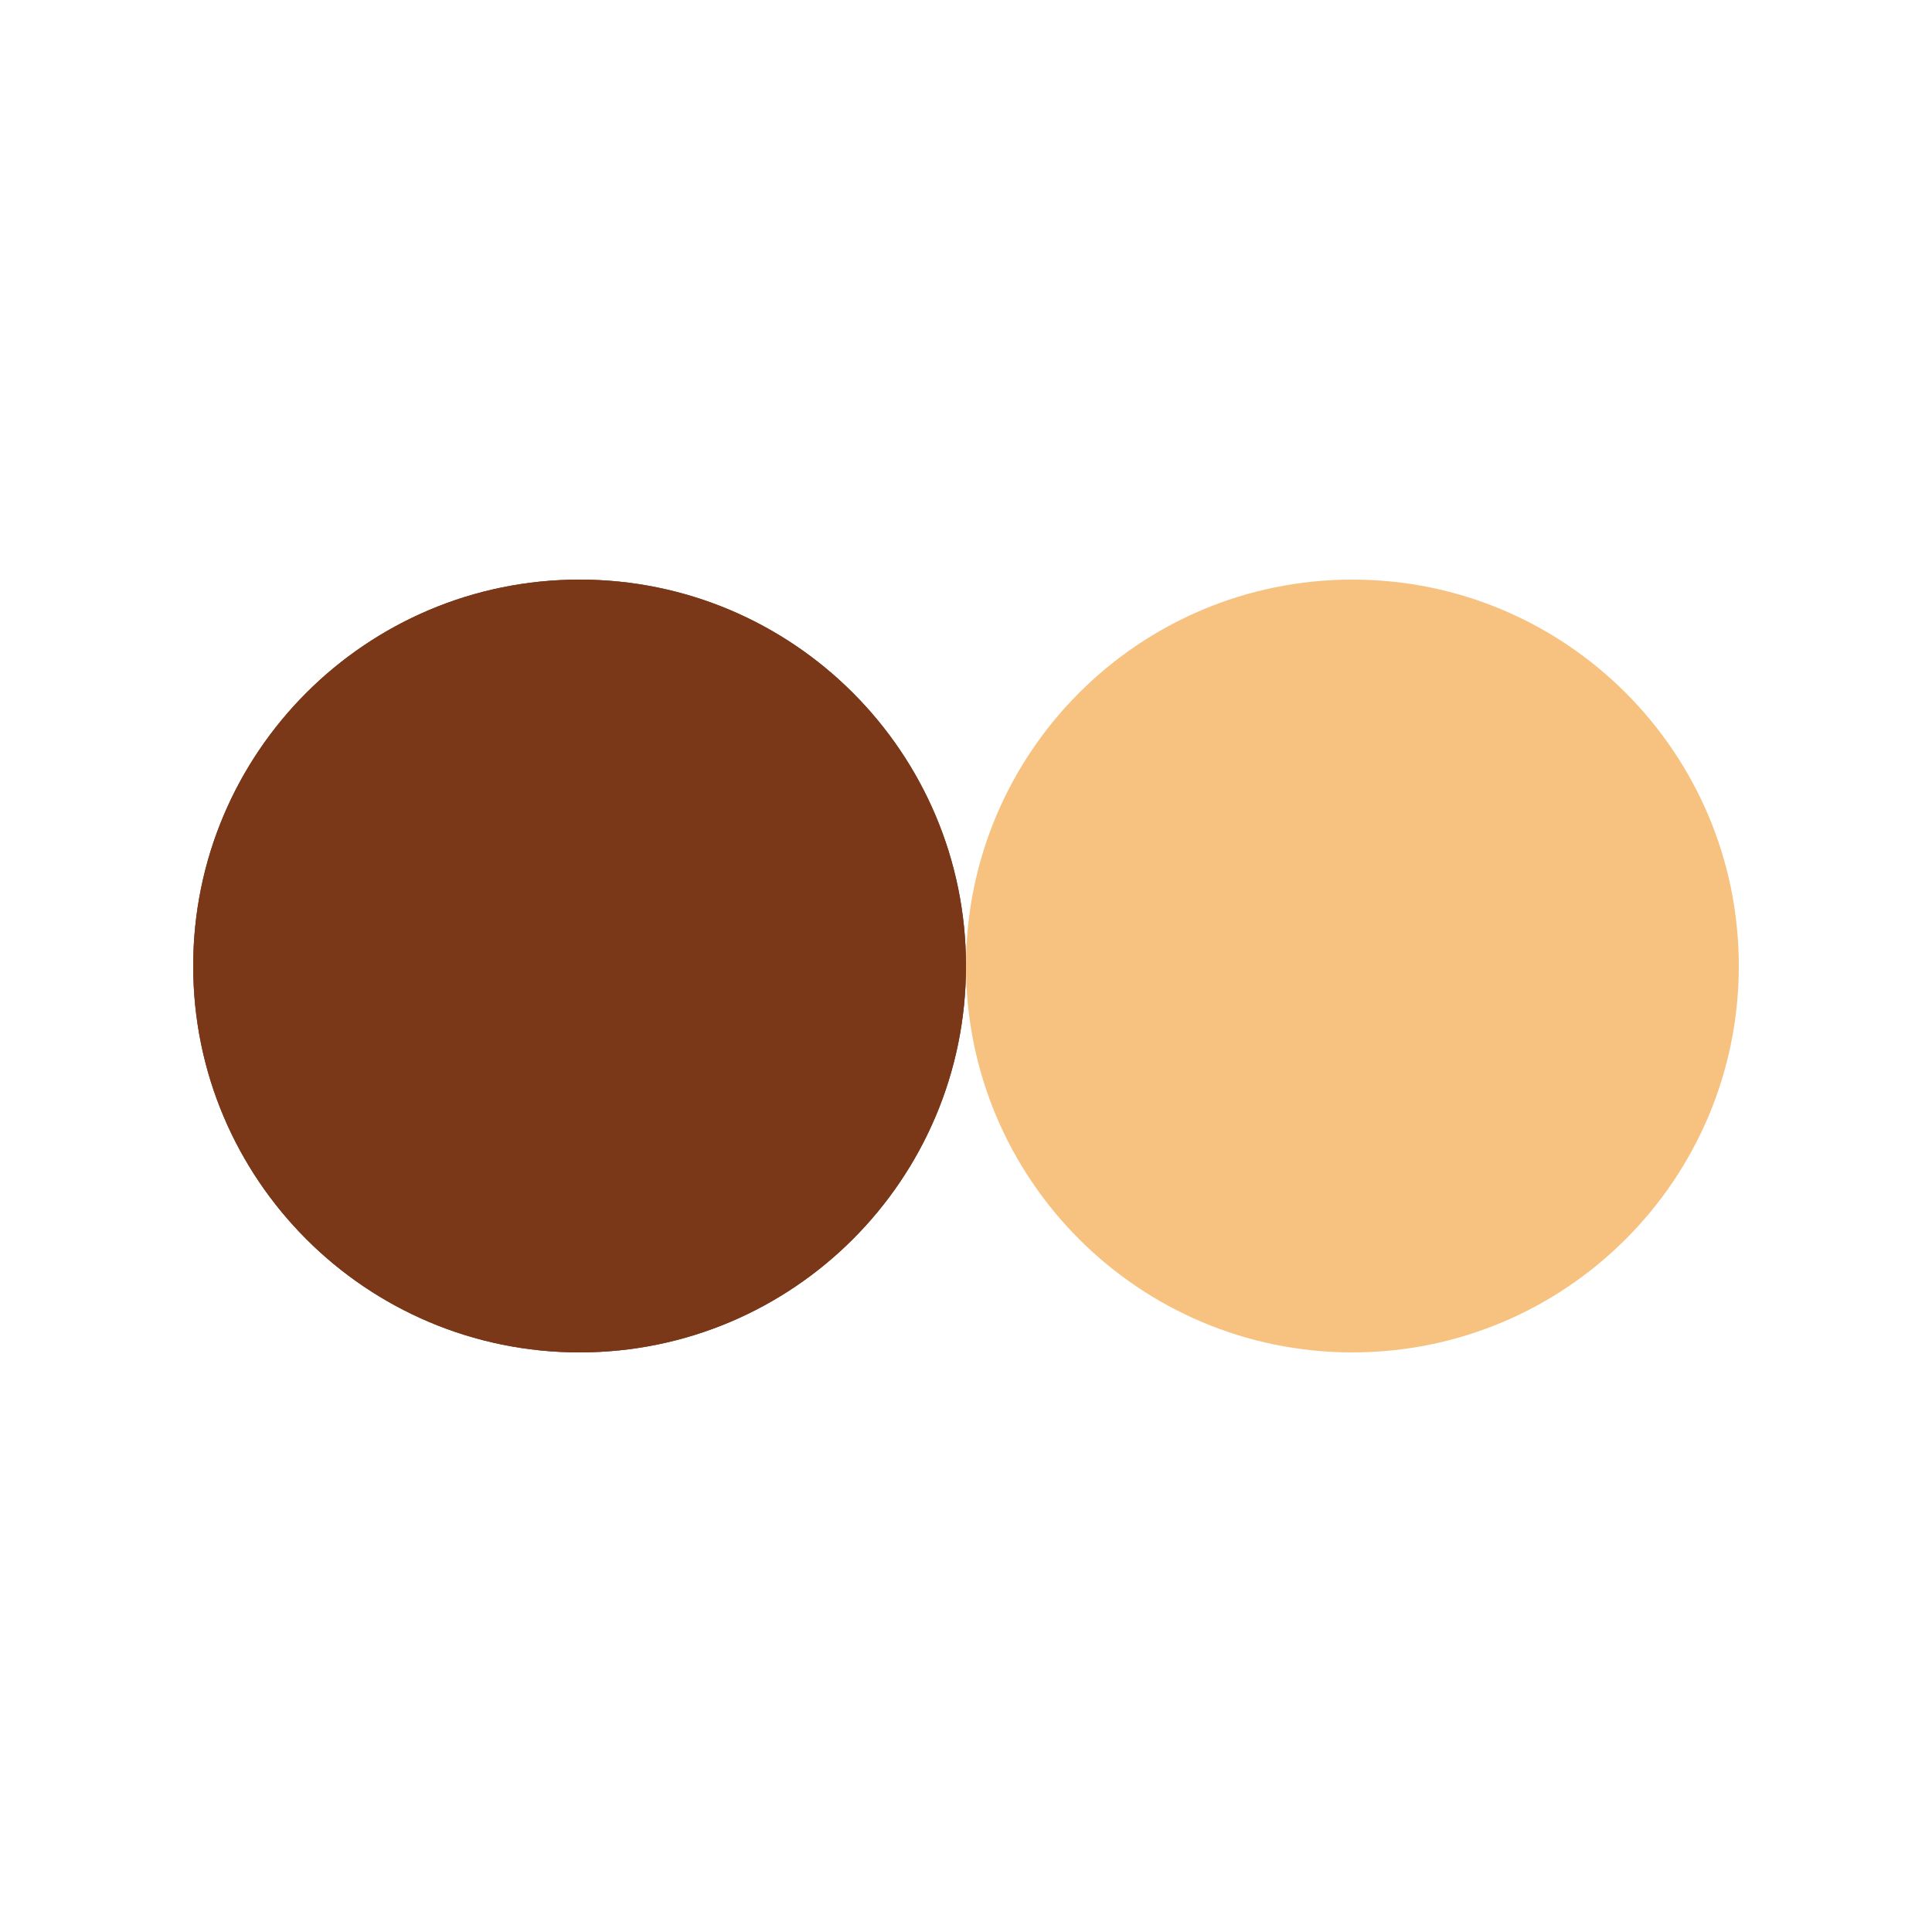
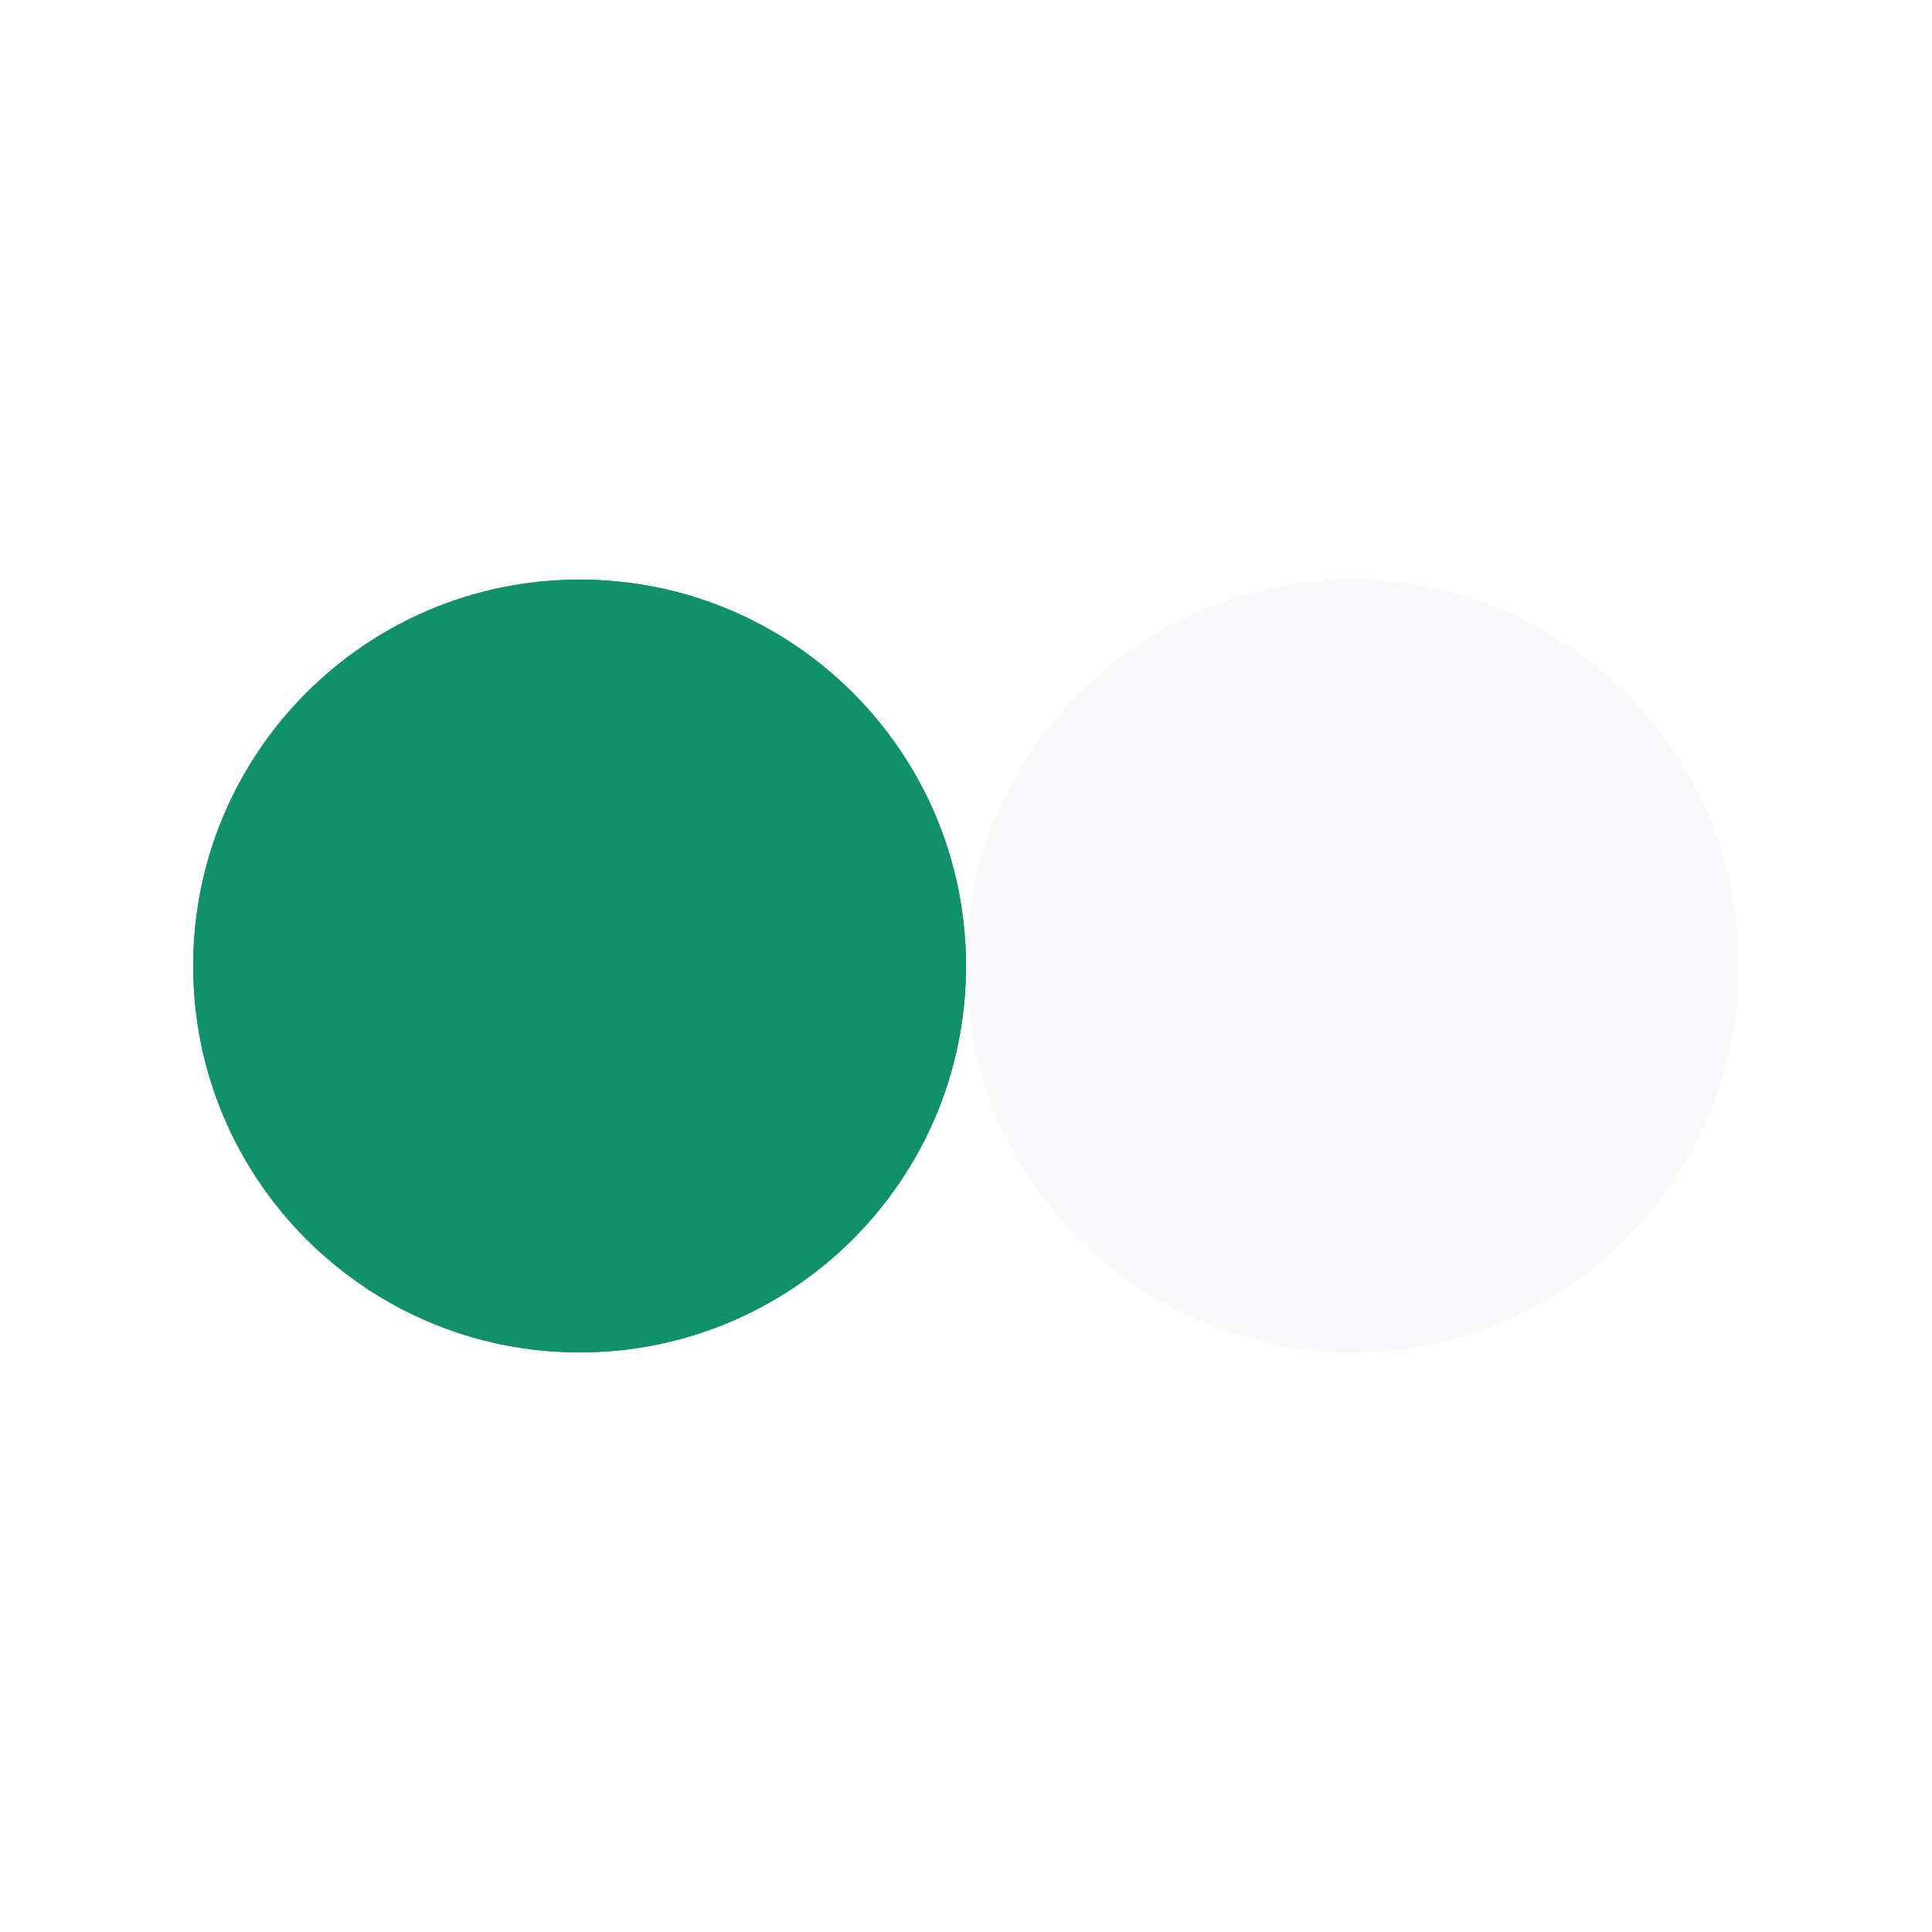
<svg xmlns="http://www.w3.org/2000/svg" style="margin: auto; display: block; shape-rendering: auto;" width="32px" height="32px" viewBox="0 0 100 100" preserveAspectRatio="xMidYMid">
-   <circle cx="30" cy="50" fill="#7a3818" r="20">
+   <circle cx="30" cy="50" fill="#11916A" r="20">
    <animate attributeName="cx" repeatCount="indefinite" dur="1s" keyTimes="0;0.5;1" values="30;70;30" begin="-0.5s" />
  </circle>
-   <circle cx="70" cy="50" fill="#f7c17f" r="20">
+   <circle cx="70" cy="50" fill="#F8F9FA" r="20">
    <animate attributeName="cx" repeatCount="indefinite" dur="1s" keyTimes="0;0.5;1" values="30;70;30" begin="0s" />
  </circle>
-   <circle cx="30" cy="50" fill="#7a3818" r="20">
+   <circle cx="30" cy="50" fill="#11916A" r="20">
    <animate attributeName="cx" repeatCount="indefinite" dur="1s" keyTimes="0;0.5;1" values="30;70;30" begin="-0.5s" />
    <animate attributeName="fill-opacity" values="0;0;1;1" calcMode="discrete" keyTimes="0;0.499;0.5;1" dur="1s" repeatCount="indefinite" />
  </circle>
</svg>
